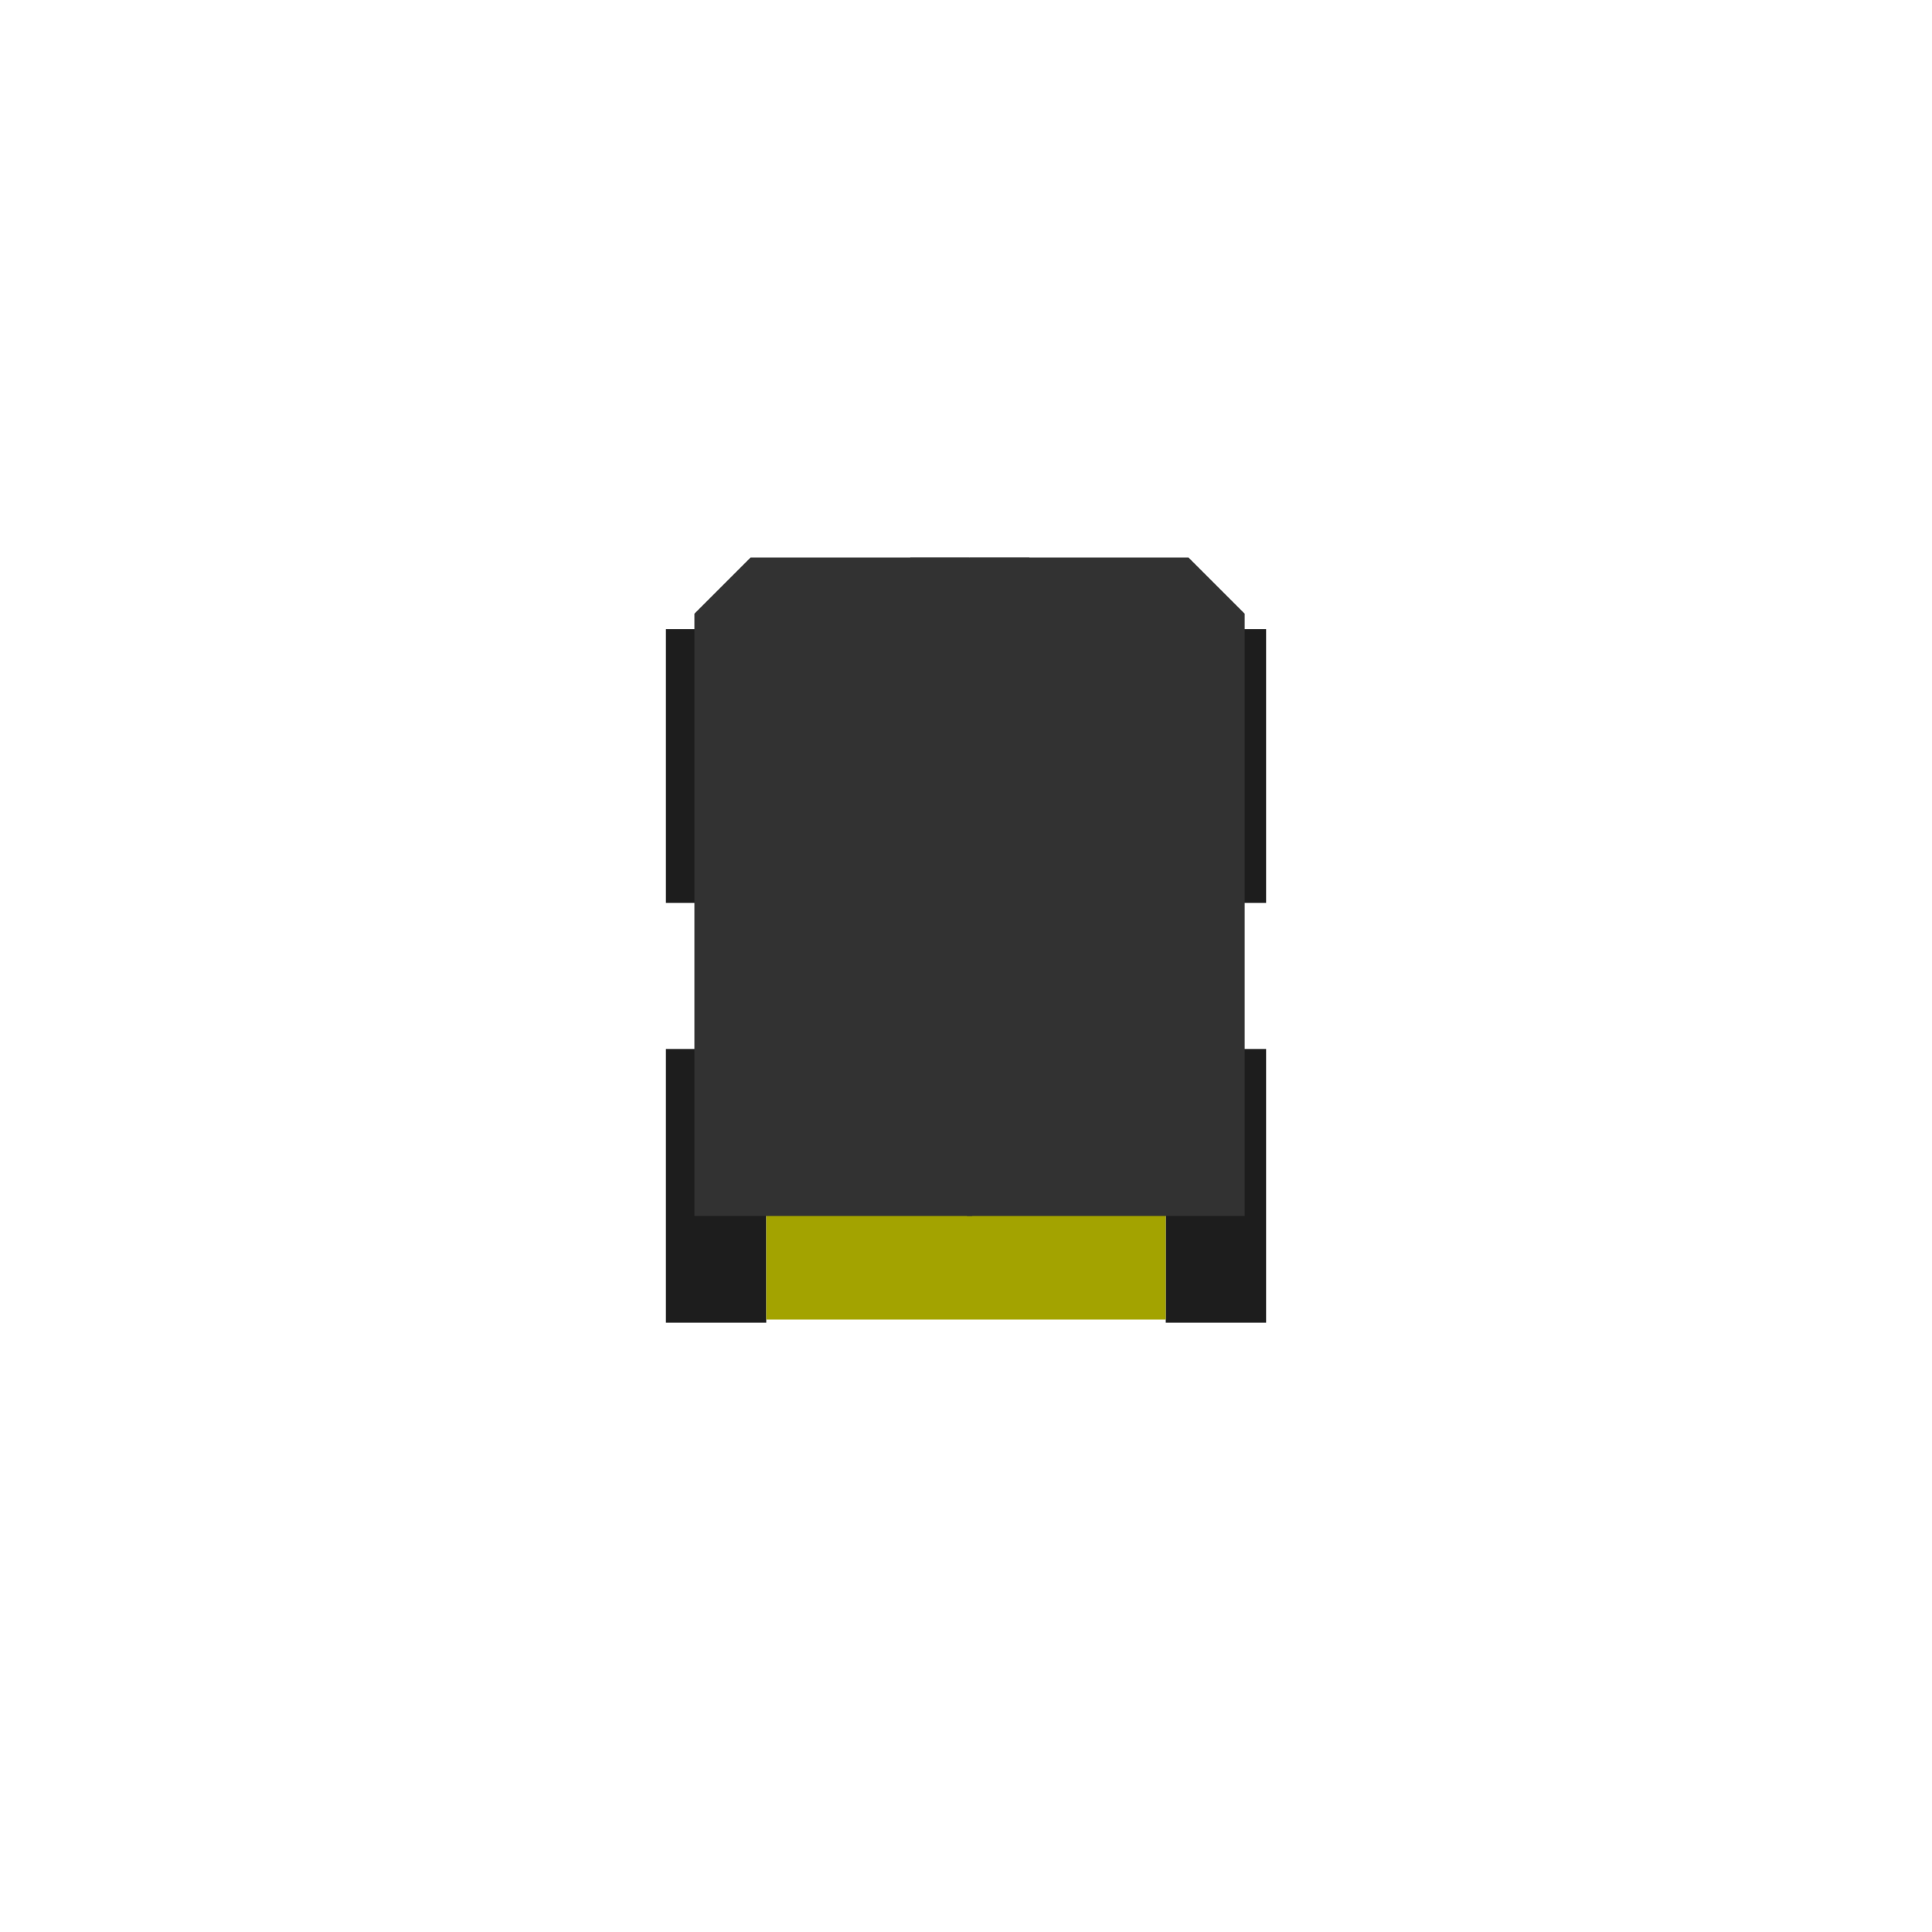
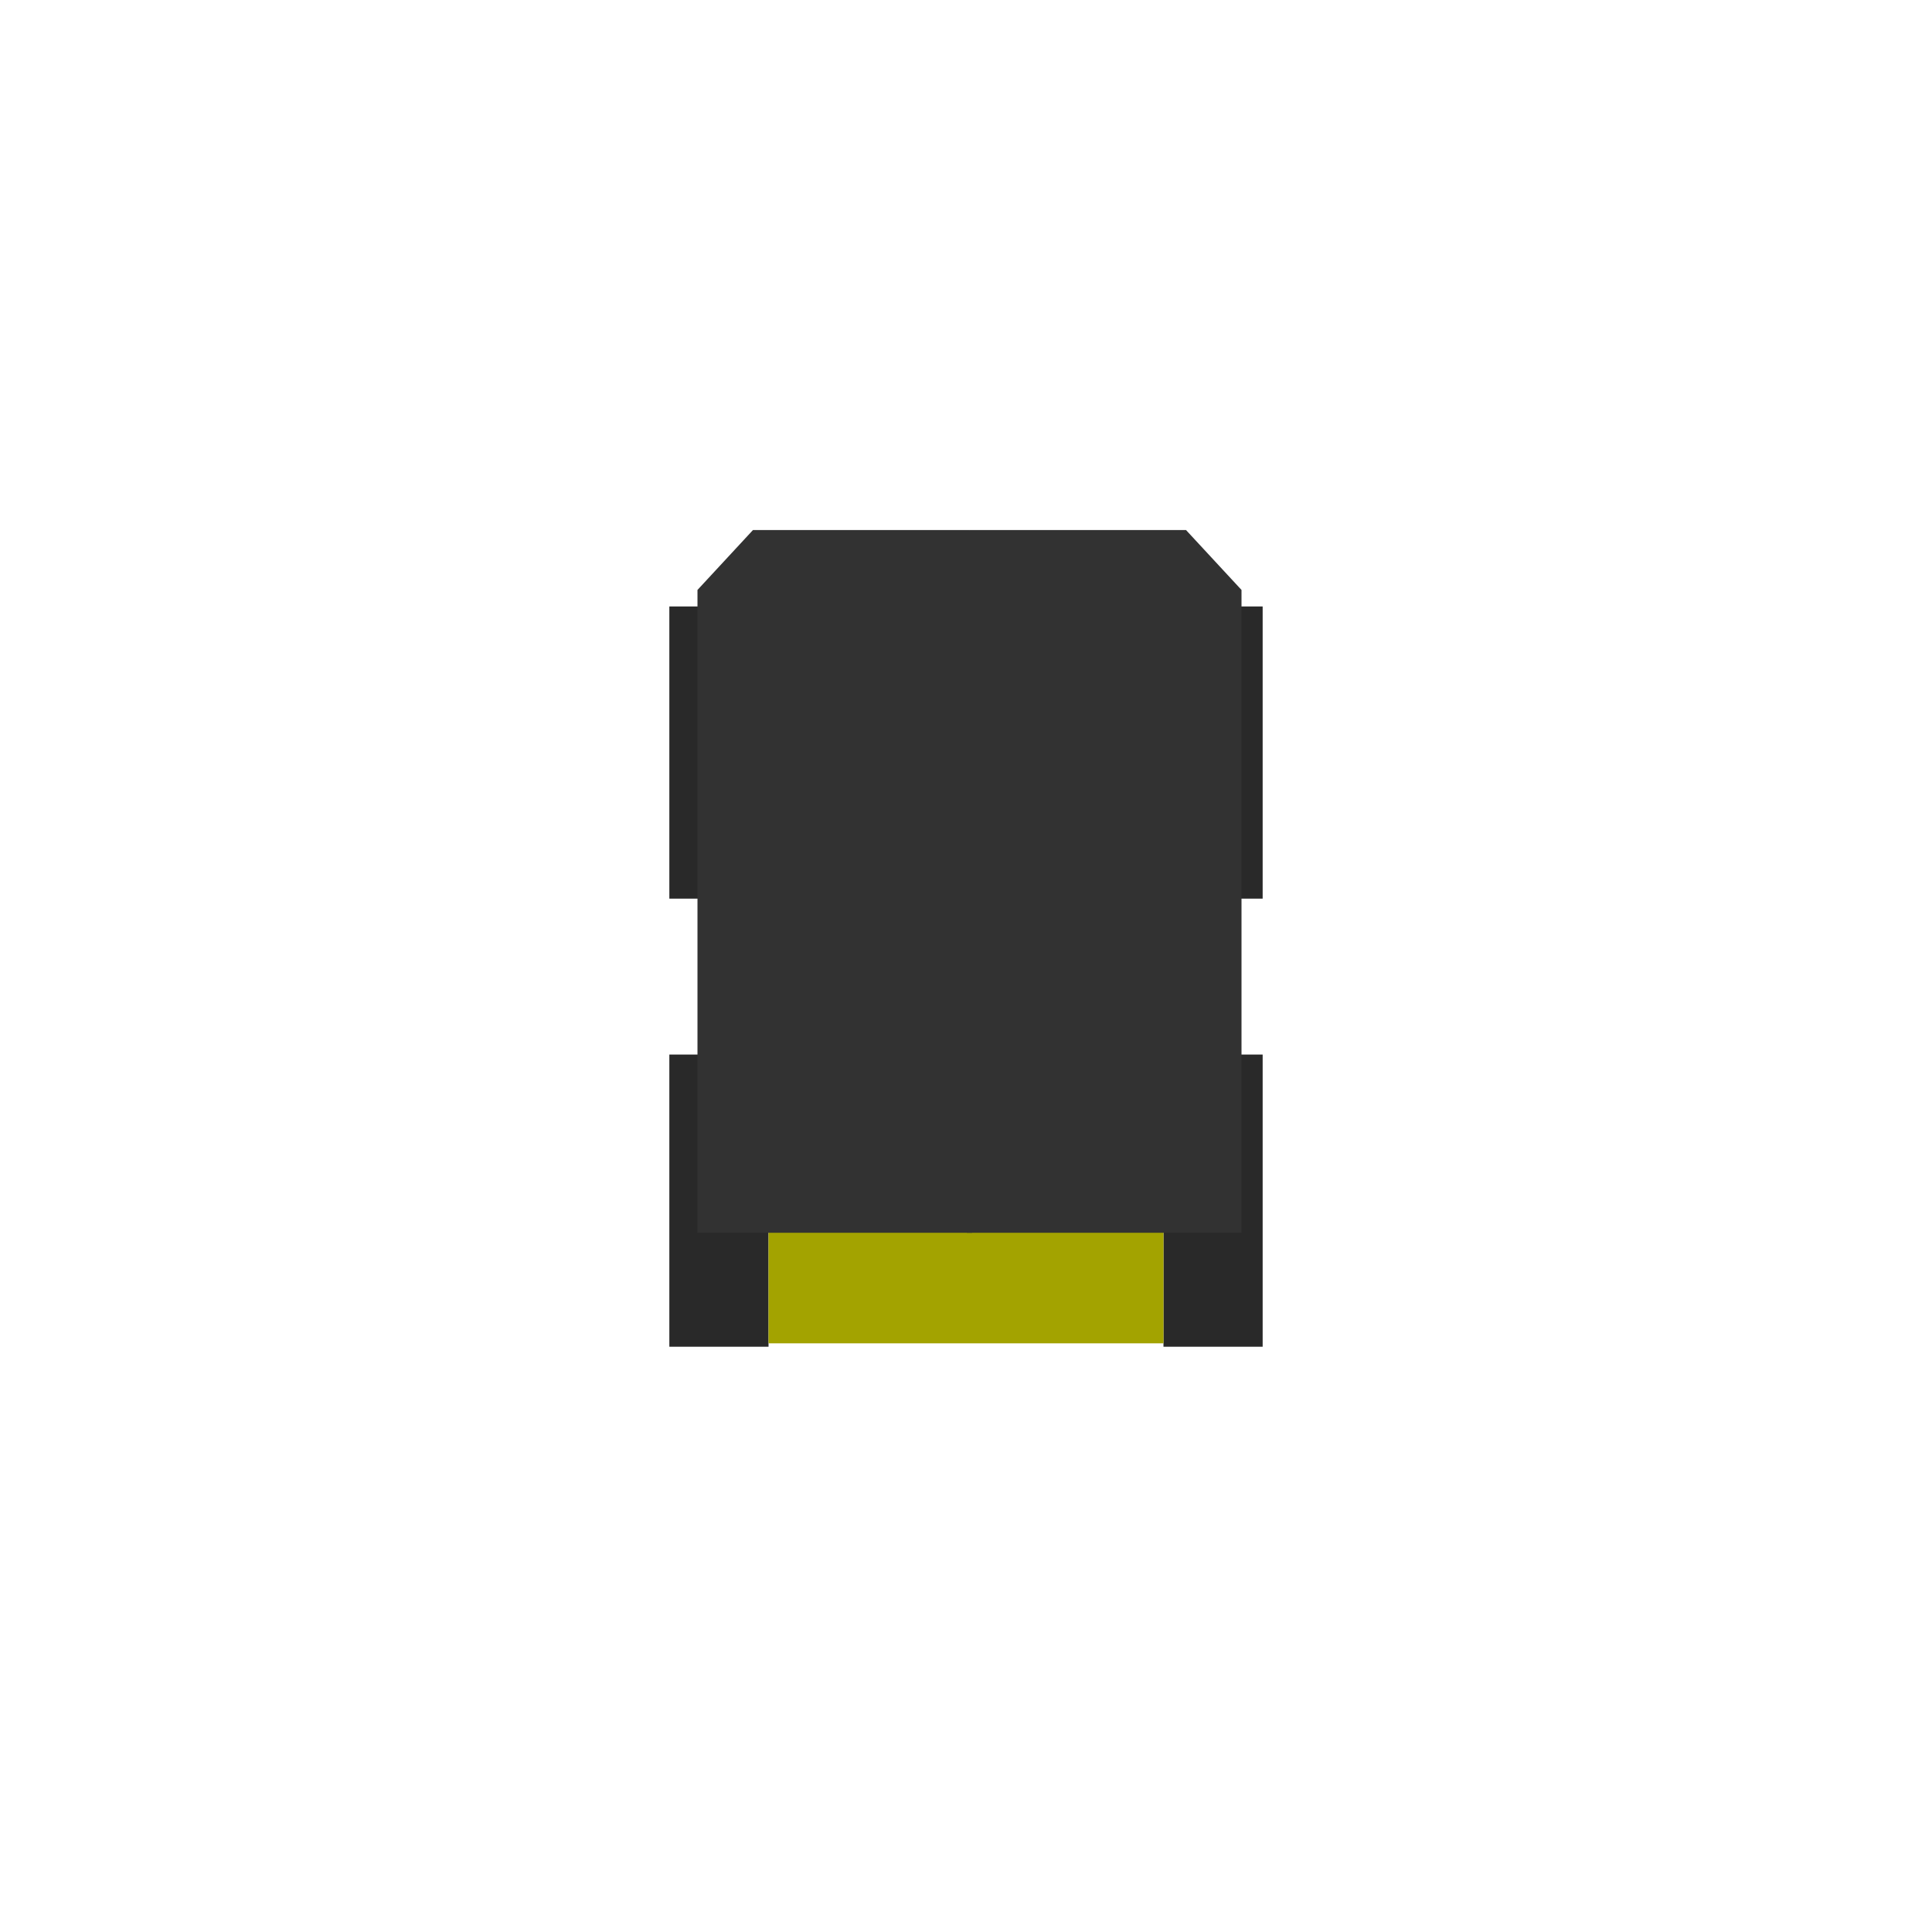
<svg xmlns="http://www.w3.org/2000/svg" width="230" height="230" viewBox="0 0 60.854 60.854" version="1.1" id="svg8">
  <defs id="defs2" />
  <g id="layer1" transform="translate(0,-236.1458)">
-     <rect style="fill:#cccc00;fill-opacity:1;stroke:none;stroke-width:0.196;stroke-miterlimit:4;stroke-dasharray:none;stroke-dashoffset:0;stroke-opacity:1" id="rect848-3" width="12.584" height="17.491" x="24.135" y="255.963" />
-     <rect style="fill:#1d1d1d;fill-opacity:1;stroke:none;stroke-width:0.5;stroke-linejoin:round;stroke-miterlimit:4;stroke-dasharray:none;stroke-dashoffset:0;stroke-opacity:1" id="rect846" width="3.16" height="8.622" x="20.975" y="255.963" />
-     <rect style="fill:#1d1d1d;fill-opacity:1;stroke:none;stroke-width:0.5;stroke-linejoin:round;stroke-miterlimit:4;stroke-dasharray:none;stroke-dashoffset:0;stroke-opacity:1" id="rect846-3" width="3.16" height="8.622" x="20.975" y="269.186" />
-     <rect style="fill:#1d1d1d;fill-opacity:1;stroke:none;stroke-width:0.5;stroke-linejoin:round;stroke-miterlimit:4;stroke-dasharray:none;stroke-dashoffset:0;stroke-opacity:1" id="rect846-1" width="3.16" height="8.622" x="-39.879" y="255.963" transform="scale(-1,1)" />
-     <rect style="fill:#1d1d1d;fill-opacity:1;stroke:none;stroke-width:0.5;stroke-linejoin:round;stroke-miterlimit:4;stroke-dasharray:none;stroke-dashoffset:0;stroke-opacity:1" id="rect846-6" width="3.16" height="8.622" x="-39.879" y="269.186" transform="scale(-1,1)" />
-     <rect style="fill:#a3a300;fill-opacity:1;stroke:none;stroke-width:0.097;stroke-miterlimit:4;stroke-dasharray:none;stroke-dashoffset:0;stroke-opacity:1" id="rect848-3-1" width="12.584" height="4.255" x="24.135" y="273.454" />
-     <g id="g983" transform="translate(0.1422721,-0.9533202)">
-       <path id="path964" d="m 30.396,254.661 h 6.898 l 1.768,1.768 v 18.971 h -8.752" style="fill:#323232;fill-opacity:1;stroke:none;stroke-width:0.265px;stroke-linecap:butt;stroke-linejoin:miter;stroke-opacity:1" />
-       <path id="path964-8" d="m 30.396,254.661 h -6.898 l -1.768,1.768 v 18.971 h 8.752" style="fill:#323232;fill-opacity:1;stroke:none;stroke-width:0.265px;stroke-linecap:butt;stroke-linejoin:miter;stroke-opacity:1" />
-     </g>
-     <rect style="fill:#323232;fill-opacity:1;stroke:none;stroke-width:0.4;stroke-linecap:round;stroke-linejoin:round;stroke-miterlimit:4;stroke-dasharray:none;stroke-dashoffset:0;stroke-opacity:1" id="rect1082" width="3.751" height="9.14" x="28.672" y="253.712" />
+     <rect style="fill:#cccc00;fill-opacity:1;stroke:none;stroke-width:0.201;stroke-miterlimit:4;stroke-dasharray:none;stroke-dashoffset:0;stroke-opacity:1" id="rect848-3" width="12.441" height="18.669" x="24.207" y="255.248" />
+     <rect style="fill:#292929;fill-opacity:1;stroke:none;stroke-width:0.514;stroke-linejoin:round;stroke-miterlimit:4;stroke-dasharray:none;stroke-dashoffset:0;stroke-opacity:1" id="rect846" width="3.124" height="9.203" x="21.083" y="255.248" />
+     <rect style="fill:#292929;fill-opacity:1;stroke:none;stroke-width:0.514;stroke-linejoin:round;stroke-miterlimit:4;stroke-dasharray:none;stroke-dashoffset:0;stroke-opacity:1" id="rect846-3" width="3.124" height="9.203" x="21.083" y="269.362" />
+     <rect style="fill:#292929;fill-opacity:1;stroke:none;stroke-width:0.514;stroke-linejoin:round;stroke-miterlimit:4;stroke-dasharray:none;stroke-dashoffset:0;stroke-opacity:1" id="rect846-1" width="3.124" height="9.203" x="-39.771" y="255.248" transform="scale(-1,1)" />
+     <rect style="fill:#292929;fill-opacity:1;stroke:none;stroke-width:0.514;stroke-linejoin:round;stroke-miterlimit:4;stroke-dasharray:none;stroke-dashoffset:0;stroke-opacity:1" id="rect846-6" width="3.124" height="9.203" x="-39.771" y="269.362" transform="scale(-1,1)" />
+     <rect style="fill:#a3a300;fill-opacity:1;stroke:none;stroke-width:0.099;stroke-miterlimit:4;stroke-dasharray:none;stroke-dashoffset:0;stroke-opacity:1" id="rect848-3-1" width="12.441" height="4.541" x="24.207" y="273.917" />
+     <path style="fill:#323232;fill-opacity:1;stroke:none;stroke-width:0.272px;stroke-linecap:butt;stroke-linejoin:miter;stroke-opacity:1" d="m 30.537,252.841 h 6.82 l 1.748,1.887 v 20.248 h -8.653" id="path964" />
+     <path style="fill:#323232;fill-opacity:1;stroke:none;stroke-width:0.272px;stroke-linecap:butt;stroke-linejoin:miter;stroke-opacity:1" d="m 30.537,252.841 h -6.82 l -1.748,1.887 v 20.248 h 8.653" id="path964-8" />
+     <rect style="fill:#323232;fill-opacity:1;stroke:none;stroke-width:0.618;stroke-linecap:round;stroke-linejoin:round;stroke-miterlimit:4;stroke-dasharray:none;stroke-dashoffset:0;stroke-opacity:1" id="rect1082" width="3.708" height="22.043" x="28.692" y="252.846" />
  </g>
</svg>
